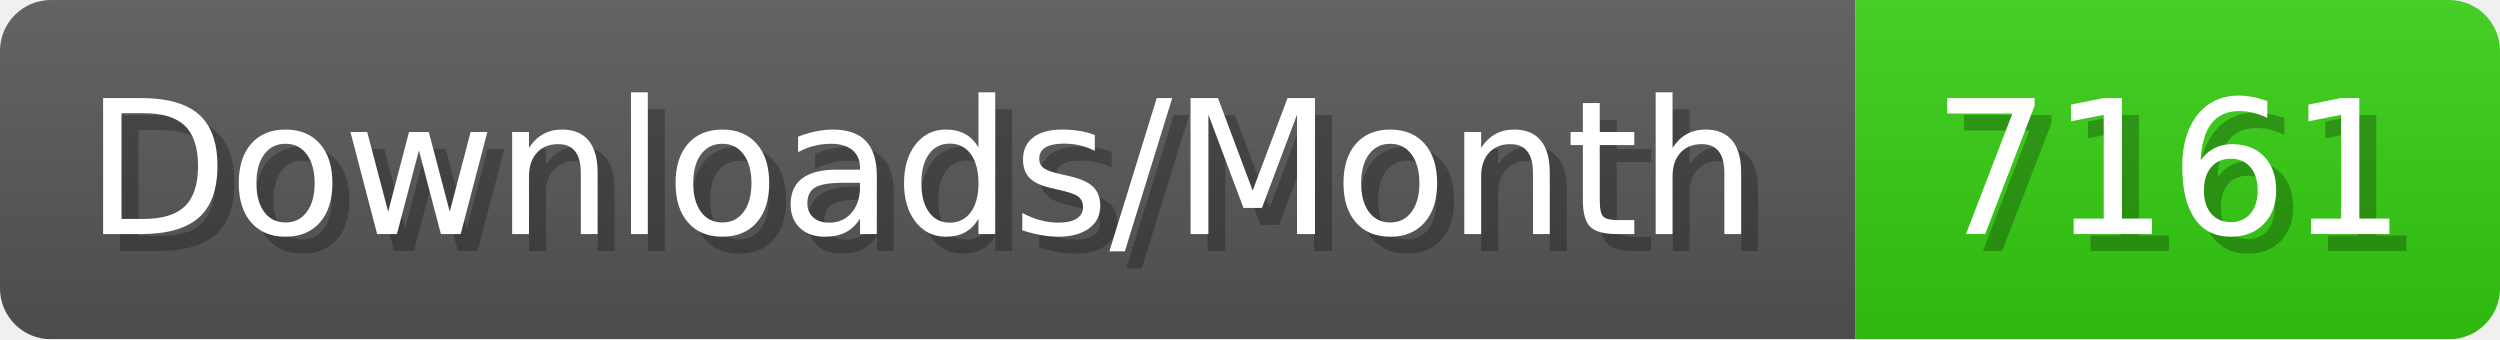
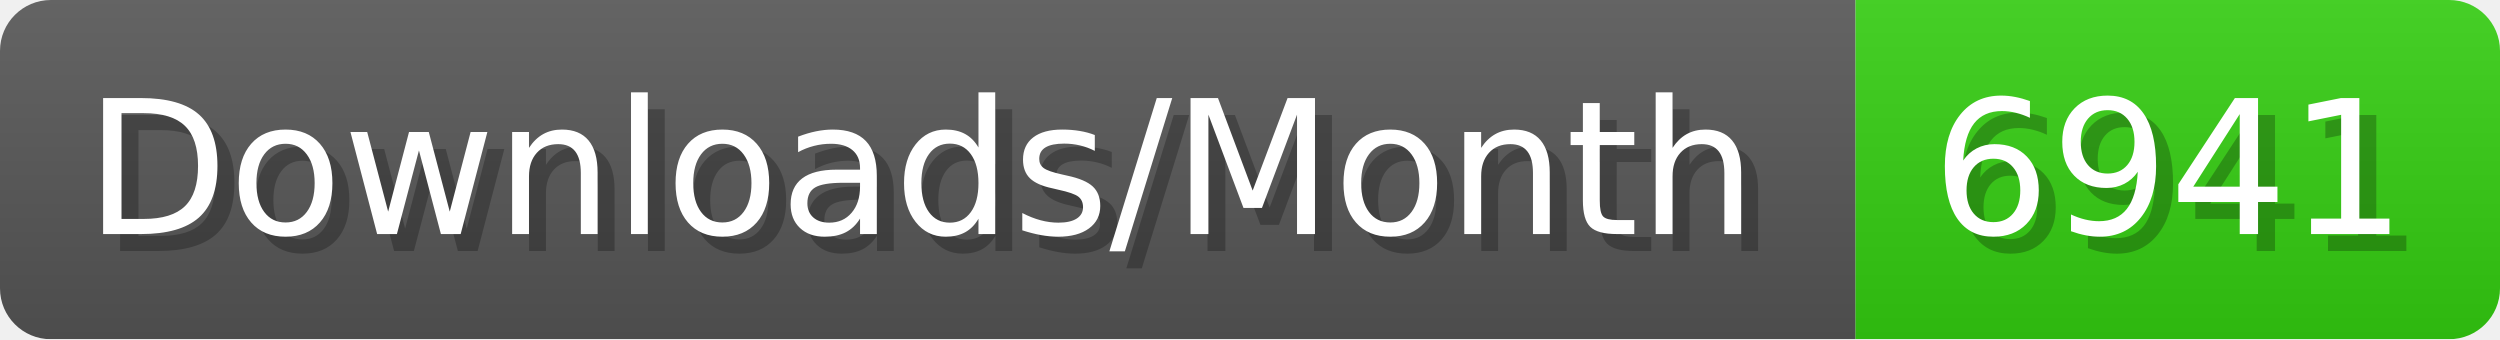
- <svg xmlns="http://www.w3.org/2000/svg" width="147.4" height="20" viewBox="0 0 1474 200" role="img" aria-label="Downloads/Month: 7161">
+ <svg xmlns="http://www.w3.org/2000/svg" width="147.4" height="20" viewBox="0 0 1474 200" role="img" aria-label="Downloads/Month: 6941">
  <linearGradient id="YlXUI" x2="0" y2="100%">
    <stop offset="0" stop-opacity=".1" stop-color="#EEE" />
    <stop offset="1" stop-opacity=".1" />
  </linearGradient>
  <mask id="JHhop">
    <rect width="1474" height="200" rx="30" fill="#FFF" />
  </mask>
  <g mask="url(#JHhop)">
    <rect width="1094" height="200" fill="#555" />
    <rect width="380" height="200" fill="#3C1" x="1094" />
    <rect width="1474" height="200" fill="url(#YlXUI)" />
  </g>
  <g aria-hidden="true" fill="#fff" text-anchor="start" font-family="Verdana,DejaVu Sans,sans-serif" font-size="110">
    <text x="60" y="148" textLength="994" fill="#000" opacity="0.25">Downloads/Month</text>
    <text x="50" y="138" textLength="994">Downloads/Month</text>
-     <text x="1149" y="148" textLength="280" fill="#000" opacity="0.25">7161</text>
-     <text x="1139" y="138" textLength="280">7161</text>
+     <text x="1149" y="148" textLength="280" fill="#000" opacity="0.25">6941</text>
+     <text x="1139" y="138" textLength="280">6941</text>
  </g>
</svg>
